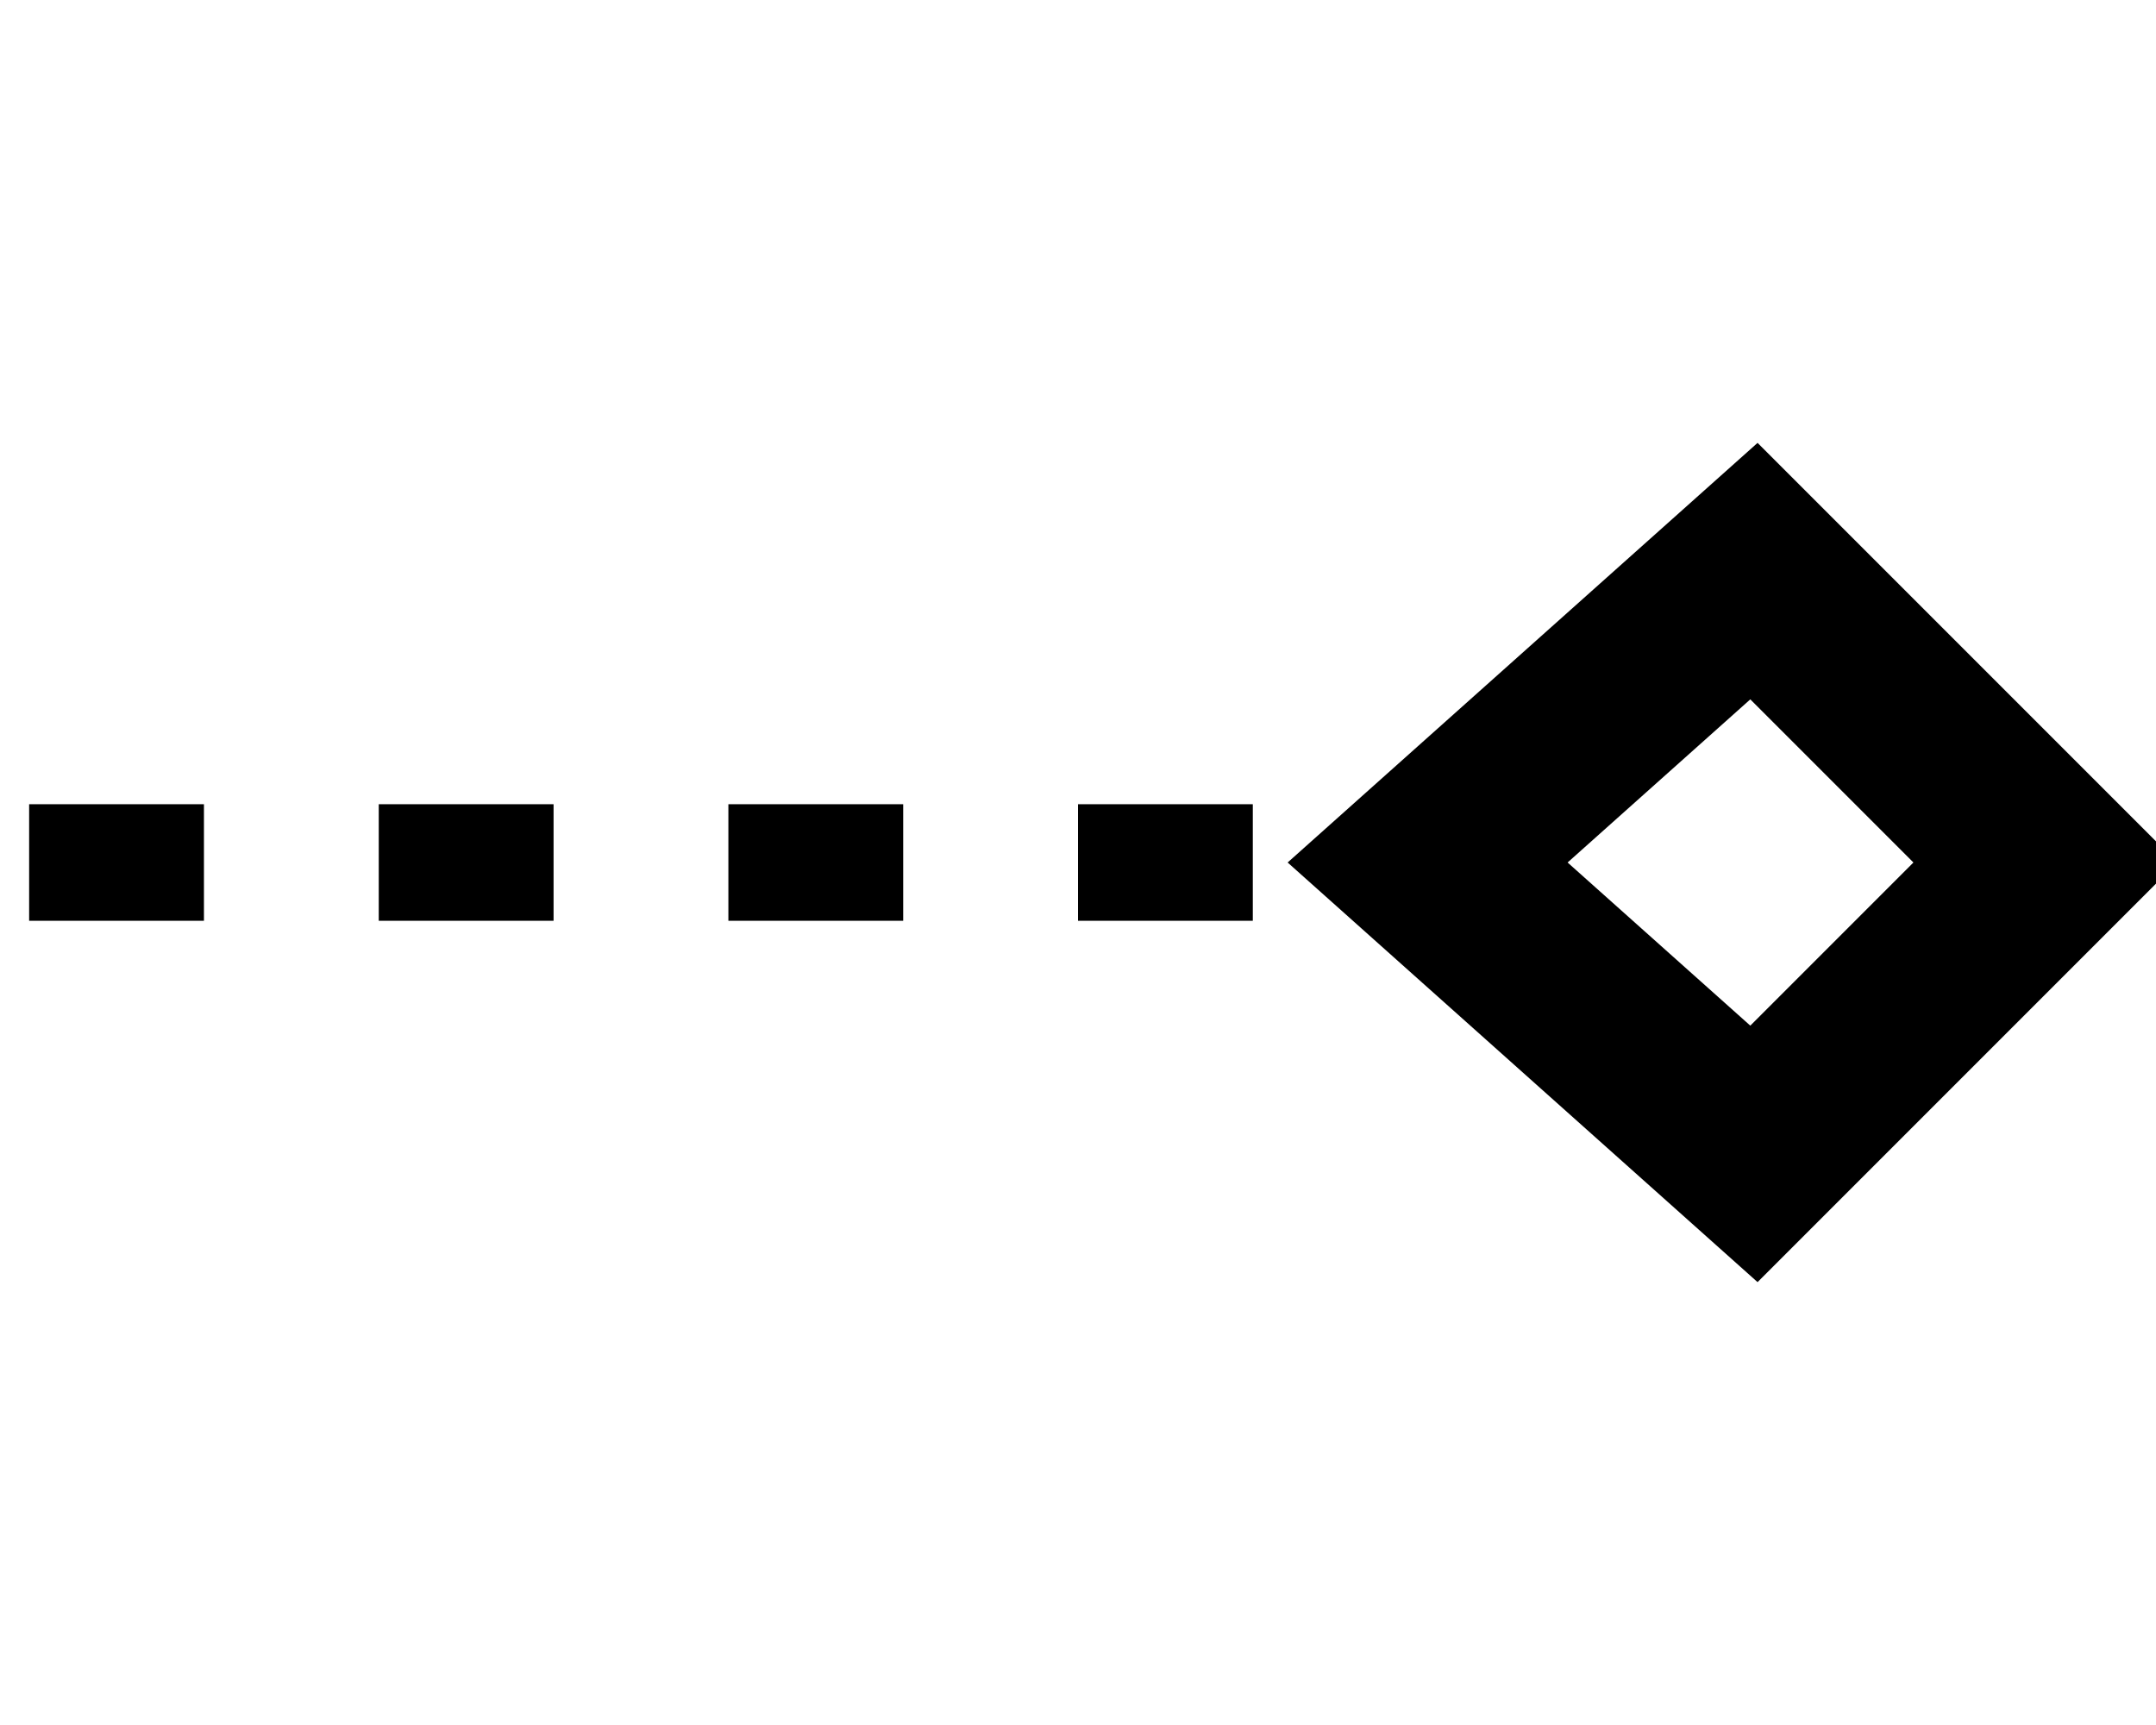
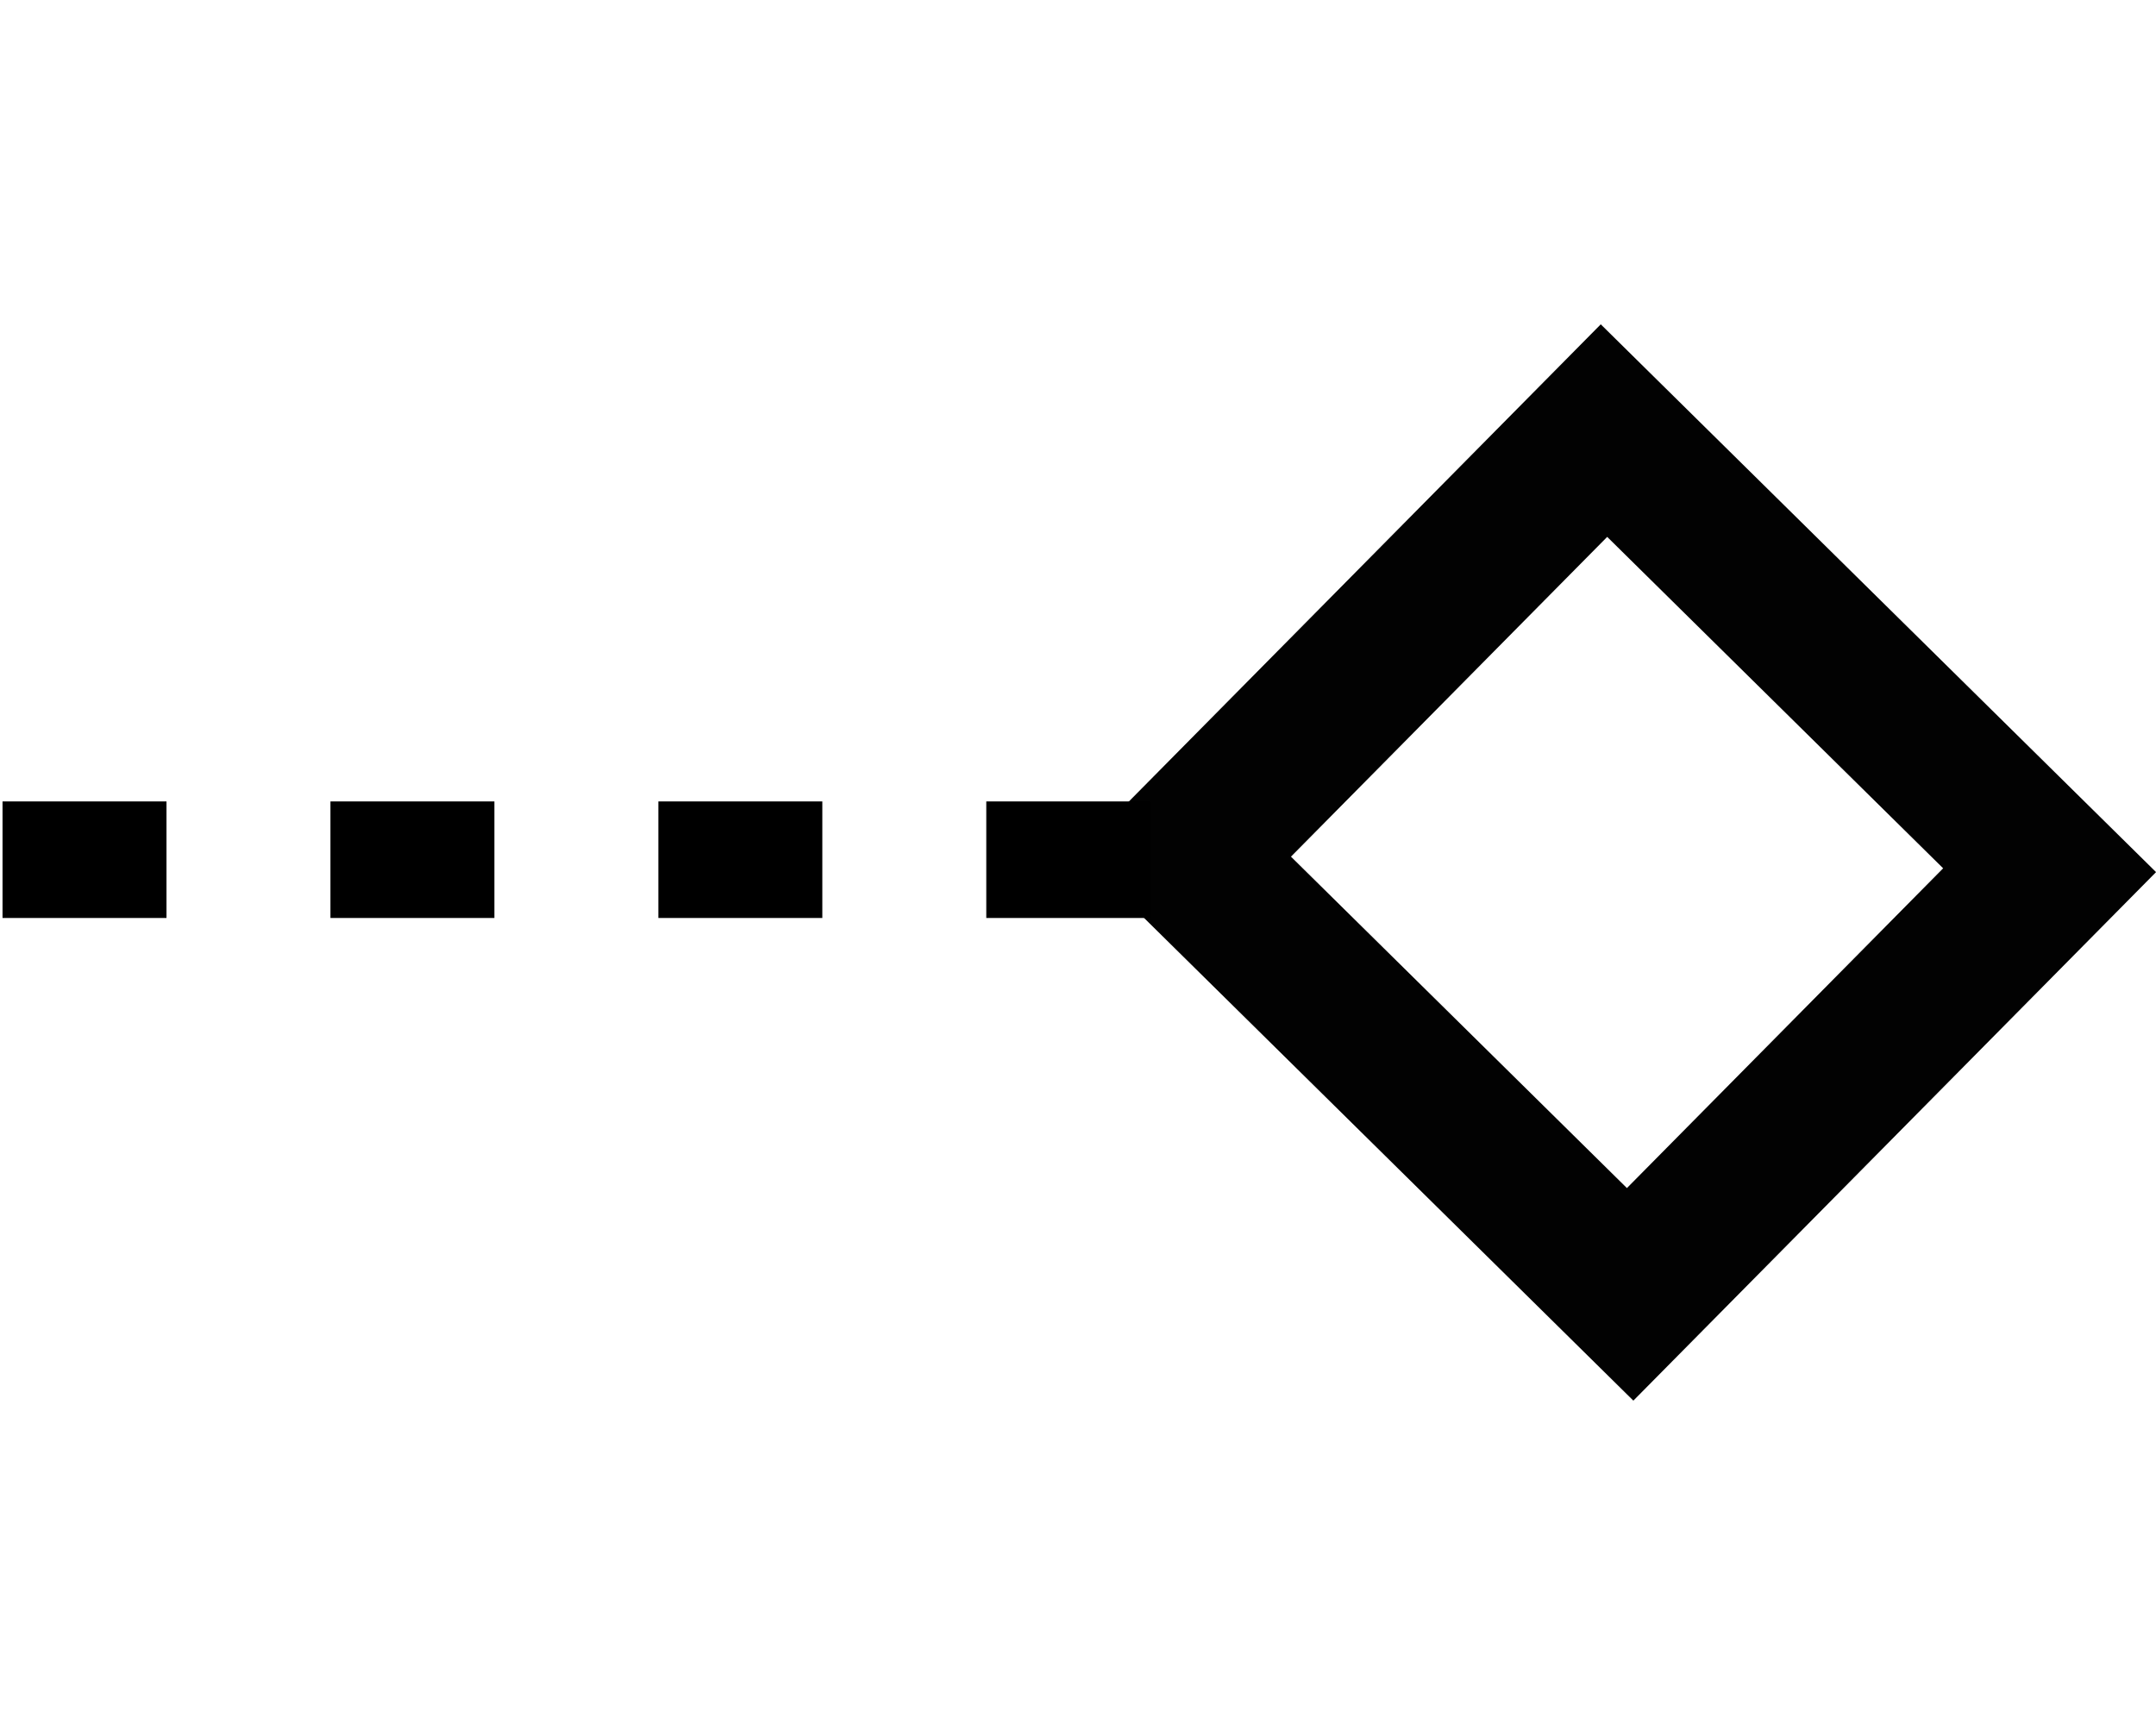
- <svg xmlns="http://www.w3.org/2000/svg" version="1.1" width="60" height="48" viewBox="-0.5 -0.5 185 55" content="&lt;mxfile host=&quot;app.diagrams.net&quot; modified=&quot;2022-06-22T07:56:18.126Z&quot; agent=&quot;5.0 (Macintosh; Intel Mac OS X 10_15_7) AppleWebKit/537.36 (KHTML, like Gecko) Chrome/102.0.5.61 Safari/537.36&quot; etag=&quot;wFM03yFF7x8OPk1vmdNb&quot; version=&quot;20.0.2&quot; type=&quot;device&quot;&gt;&lt;diagram id=&quot;bxekbMvESIvHq3f5yQyd&quot; name=&quot;Page-1&quot;&gt;lZTNUoMwFIWfhqUz/EjHLgWrbjo6rY7rSG5JRuAyIRTapzeUBEixVTed5EtycnPOpU4Q5+2TICVbI4XM8V3aOsGD4/vL24X67cChB2GoQSo47ZE3gi0/goaupjWnUFkbJWImeWnDBIsCEmkxIgQ29rYdZvatJUlhBrYJyeb0g1PJenoXuiN/Bp4yc7Pn6pWcmM0aVIxQbCYoWDlBLBBlP8rbGLLOO+NLf+7xwupQmIBC/uXA7j3+XEbrKMDj5phvIoSXtxutsidZrR+si5UH4wAU9L4zUs0KLBSMKKkYdKqemjCZZ3oosC7oacFVs0oK/BpMCxXppYHOHB+fYCImIgV5pW5/MFA1HmAOUhzUuWaMyCTEJukYJiAjku/tMojulHSQG254Ra4K9F3d1N5C6+ieVu1gS1RYiwT0qWkkZ0KBey7k2kK9DzMhNZg8e0SnxP+Rvv97+oJh/lmrcqKGcQnbkiTdSqM+djv8S3HvQUhorwc+D7I9M8QYZJyfBL24EvRPmVomjo6p6fgt9gaPf2jB6hs=&lt;/diagram&gt;&lt;/mxfile&gt;">
-   <defs />
-   <g>
-     <path d="M 2 27 L 122 27" fill="none" stroke="rgb(0, 0, 0)" stroke-width="10" stroke-miterlimit="10" stroke-dasharray="15 15" pointer-events="stroke" />
-     <path d="M 150 2 L 175 27 L 150 52 L 122 27 Z" fill="rgb(255, 255, 255)" stroke="rgb(0, 0, 0)" stroke-width="16" stroke-miterlimit="10" pointer-events="all" />
+ <svg xmlns="http://www.w3.org/2000/svg" version="1.1" width="60" height="48" viewBox="-0.5 -0.5 185 55" content="&lt;mxfile host=&quot;app.diagrams.net&quot; modified=&quot;2022-06-22T07:56:18.126Z&quot; agent=&quot;5.0 (Macintosh; Intel Mac OS X 10_15_7) AppleWebKit/537.36 (KHTML, like Gecko) Chrome/102.0.5.61 Safari/537.36&quot; etag=&quot;wFM03yFF7x8OPk1vmdNb&quot; version=&quot;20.0.2&quot; type=&quot;device&quot;&gt;&lt;diagram id=&quot;bxekbMvESIvHq3f5yQyd&quot; name=&quot;Page-1&quot;&gt;lZTNUoMwFIWfhqUz/EjHLgWrbjo6rY7rSG5JRuAyIRTapzeUBEixVTed5EtycnPOpU4Q5+2TICVbI4XM8V3aOsGD4/vL24X67cChB2GoQSo47ZE3gi0/goaupjWnUFkbJWImeWnDBIsCEmkxIgQ29rYdZvatJUlhBrYJyeb0g1PJenoXuiN/Bp4yc7Pn6pWcmM0aVIxQbCYoWDlBLBBlP8rbGLLOO+NLf+7xwupQmIBC/uXA7j3+XEbrKMDj5phvIoSXtxutsidZrR+si5UH4wAU9L4zUs0KLBSMKKkYdKqemjCZZ3oosC7oacFVs0oK/BpMCxXppYHOHB+fYCImIgV5pW5/MFA1HmAOUhzUuWaMyCTEJukYJiAjku/tMojulHSQG254Ra4K9F3d1N5C6+ieVu1gS1RYiwT0qWkkZ0KBey7k2kK9DzMhNZg8e0SnxP+Rvv97+oJh/lmrcqKGcQnbkiTdSqM+djv8S3HvQUhorwc+D7I9M8QYZJyfBL24EvRPmVomjo6p6fgt9gaPf2jB6hs=&lt;/diagram&gt;&lt;/mxfile&gt;" id="svg2">
+   <defs id="defs1" />
+   <g id="g2" transform="matrix(0.9379205,0,0,1,-2.158875,-0.2395511)">
+     <path d="M 2,27 H 122" fill="none" stroke="#000000" stroke-width="10" stroke-miterlimit="10" stroke-dasharray="15, 15" pointer-events="stroke" id="path1" />
  </g>
+   <path style="opacity:0.99;fill:none;fill-opacity:1;stroke:#000000;stroke-width:1.243;stroke-miterlimit:4;stroke-dasharray:none;stroke-opacity:1" id="path4229" d="m 236.362,273.326 -5,0.714 -0.714,-5 5,-0.714 z" transform="matrix(6.487253,8.411103,-8.125039,6.076972,826.8212,-3585.008)" />
</svg>
